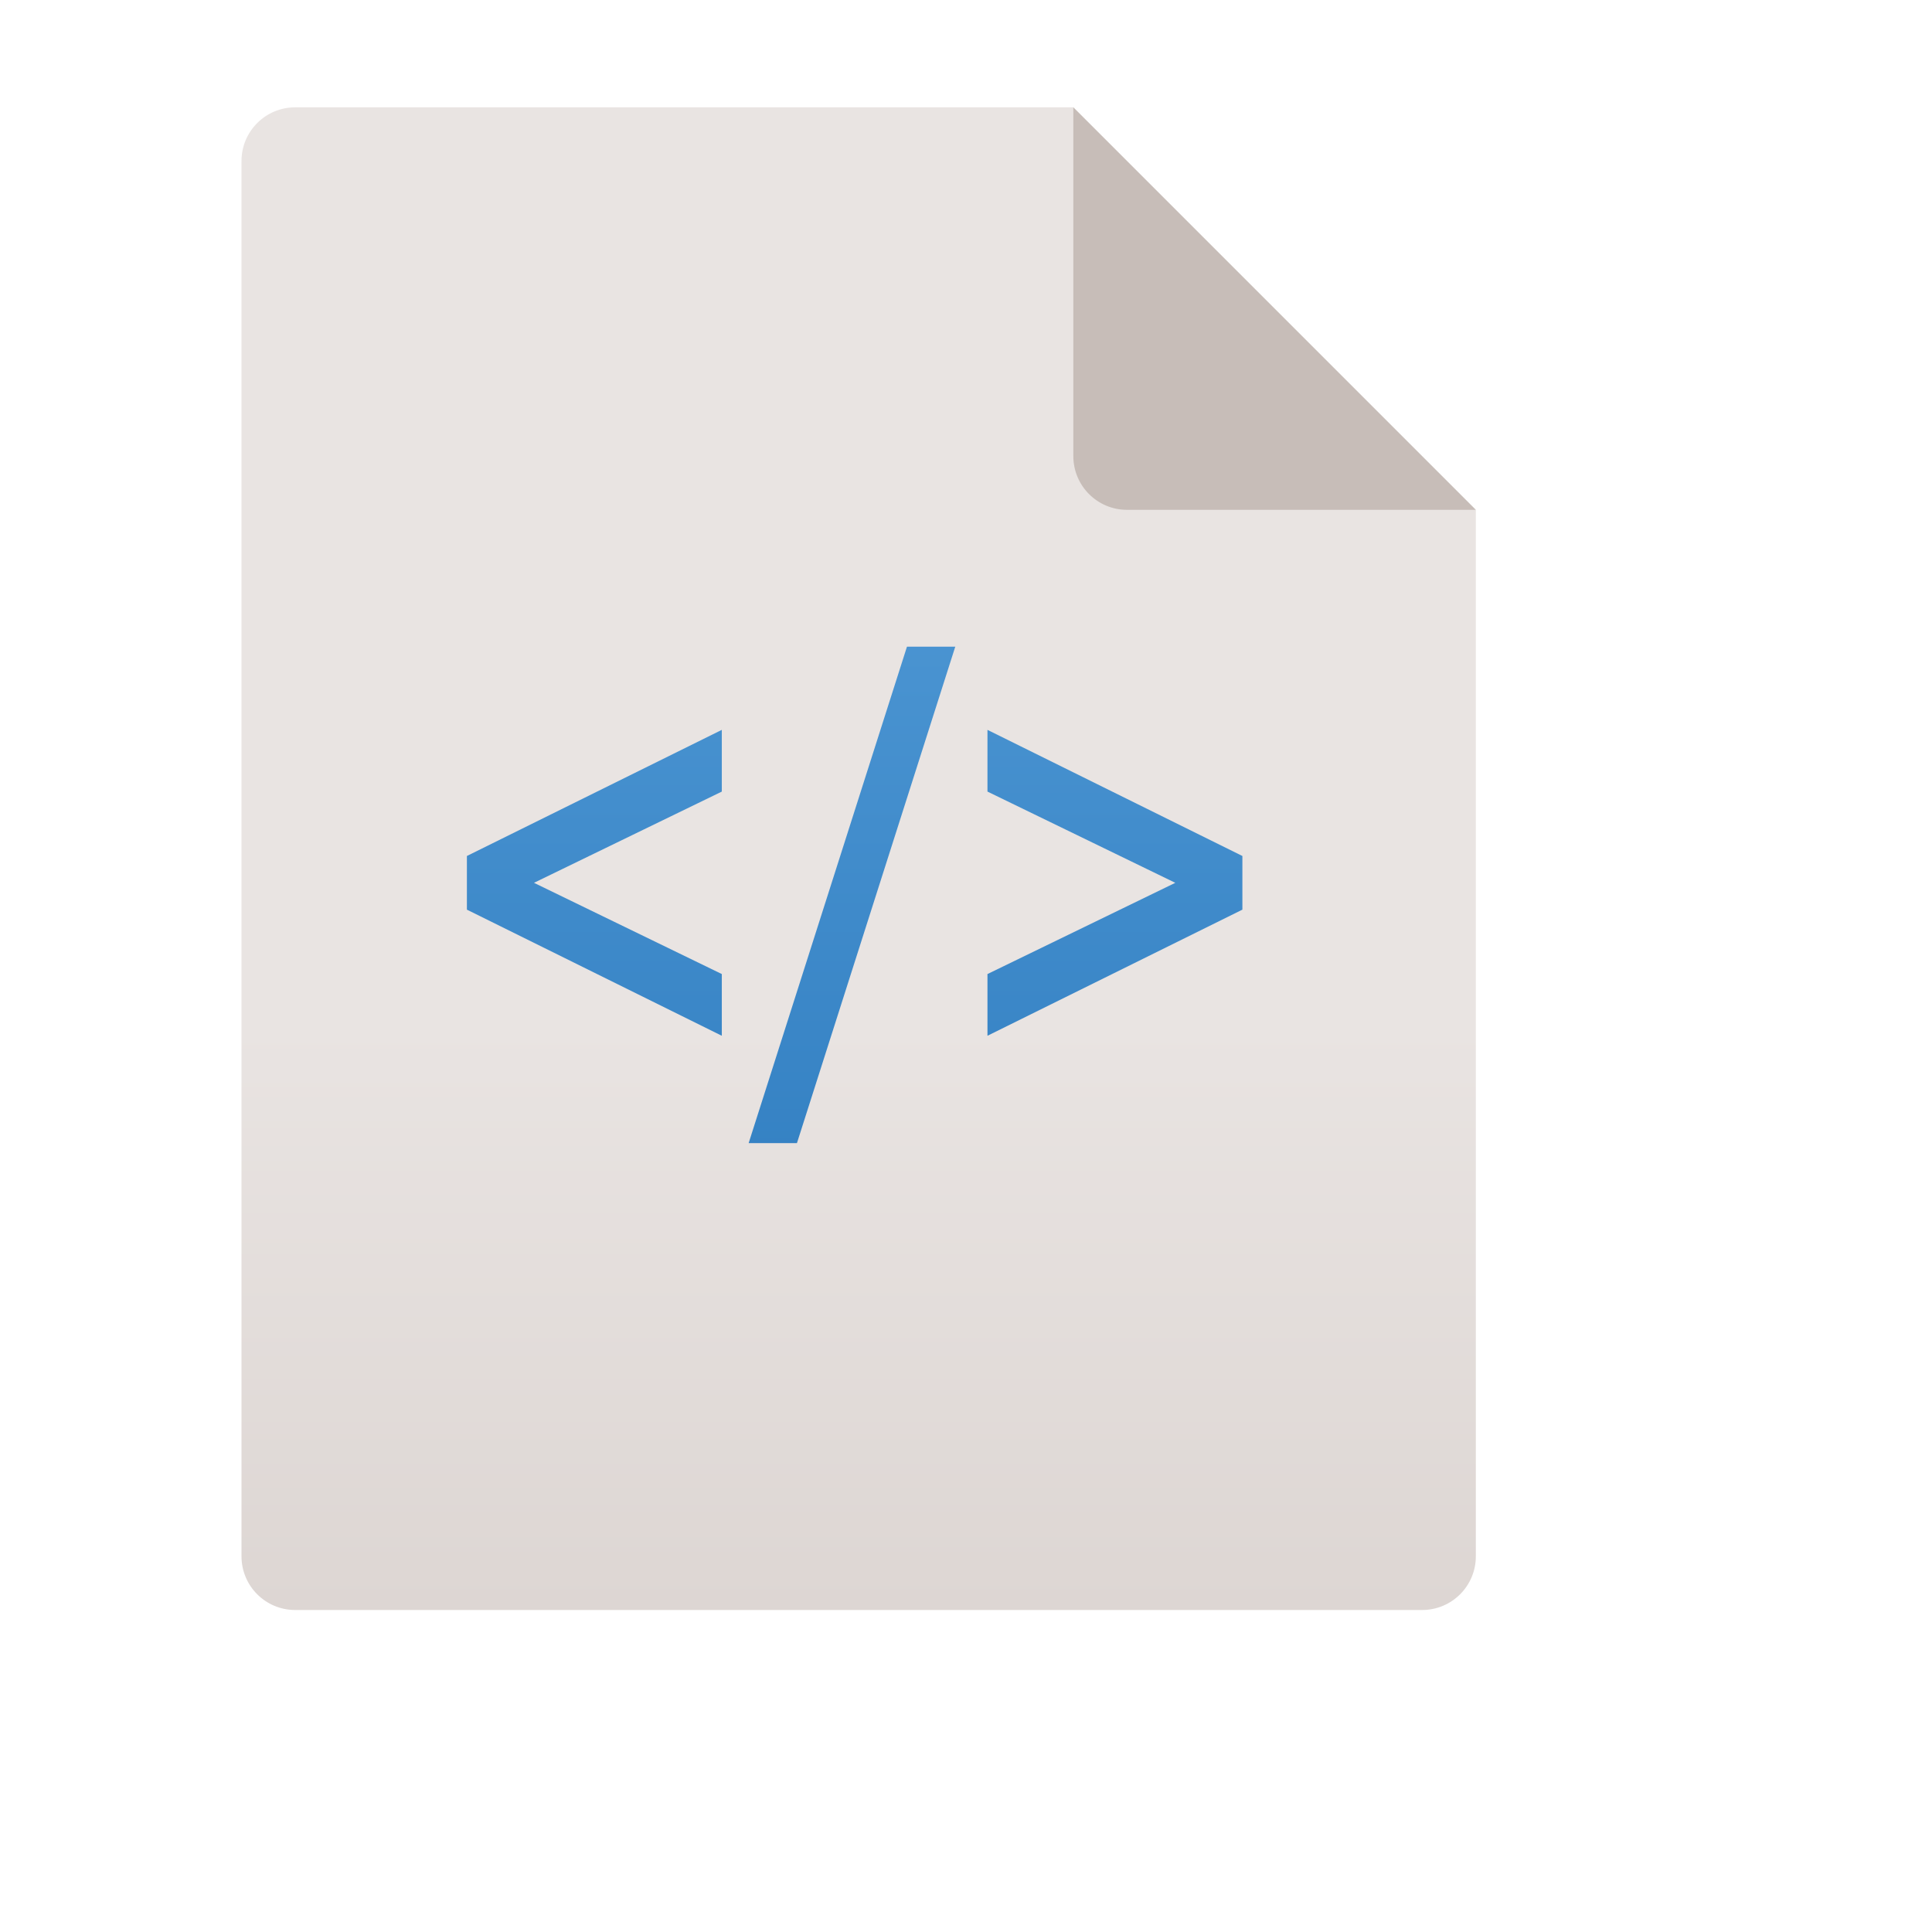
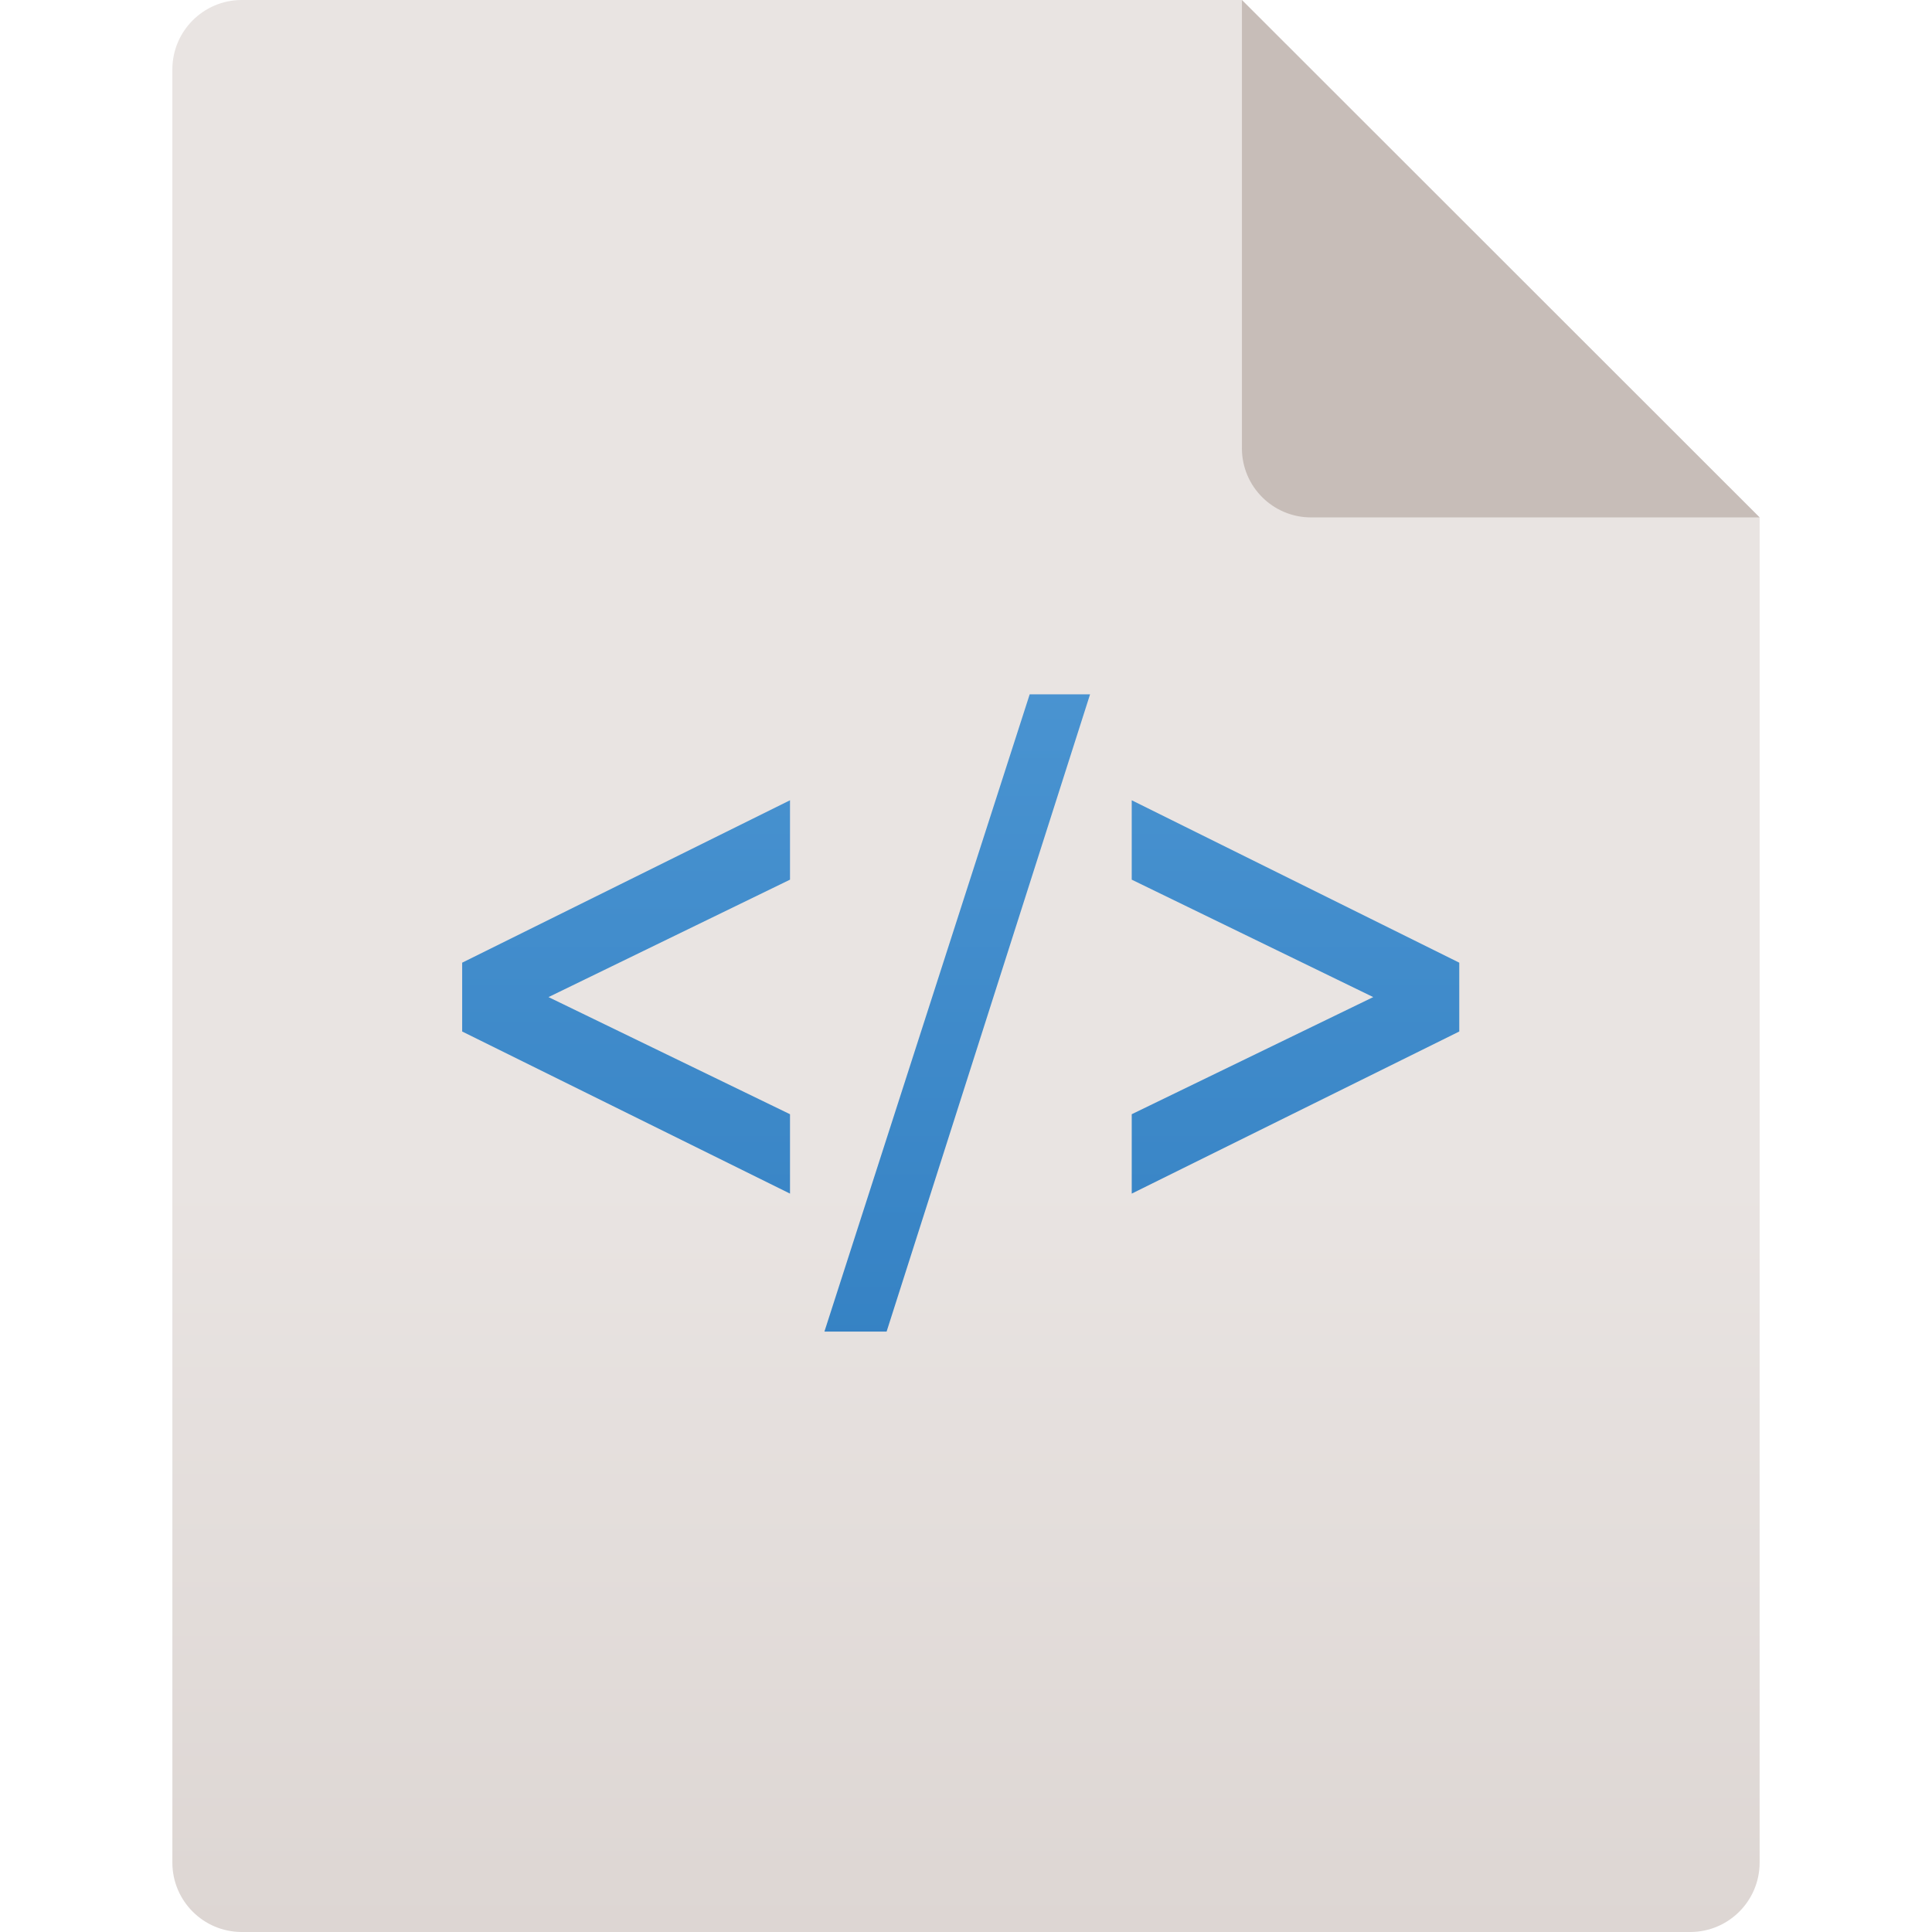
- <svg xmlns="http://www.w3.org/2000/svg" id="Ebene_1" height="72" width="72" data-name="Ebene 1" viewBox="0 0 72 72">
+ <svg xmlns="http://www.w3.org/2000/svg" id="Ebene_1" data-name="Ebene 1" viewBox="0 0 64 64">
  <defs>
-     <style>.cls-1{fill:none;}.cls-2{fill:url(#Unbenannter_Verlauf_7);}.cls-3{fill:#b9ada7;isolation:isolate;opacity:0.7;}.cls-4{fill:url(#Unbenannter_Verlauf_8);}</style>
-     <linearGradient id="Unbenannter_Verlauf_7" x1="-166.95" y1="-162.55" x2="-166.95" y2="-218.55" gradientTransform="translate(198.95 222.55)" gradientUnits="userSpaceOnUse">
+     <style>.cls-1{fill:url(#Unbenannter_Verlauf_7);}.cls-2{fill:#b9ada7;isolation:isolate;opacity:0.7;}.cls-3{fill:url(#Unbenannter_Verlauf_8);}</style>
+     <linearGradient id="Unbenannter_Verlauf_7" x1="-166.95" y1="-158.55" x2="-166.95" y2="-222.55" gradientTransform="translate(198.95 222.55)" gradientUnits="userSpaceOnUse">
      <stop offset="0" stop-color="#ddd6d3" />
      <stop offset="0.39" stop-color="#e9e4e2" />
      <stop offset="1" stop-color="#e9e4e2" />
    </linearGradient>
-     <linearGradient id="Unbenannter_Verlauf_8" x1="-167.1" y1="-170.81" x2="-167.1" y2="-204.81" gradientTransform="translate(198.95 222.55)" gradientUnits="userSpaceOnUse">
+     <linearGradient id="Unbenannter_Verlauf_8" x1="-167.12" y1="-167.99" x2="-167.12" y2="-206.85" gradientTransform="translate(198.95 222.55)" gradientUnits="userSpaceOnUse">
      <stop offset="0" stop-color="#2c7abe" />
      <stop offset="1" stop-color="#5099d5" />
    </linearGradient>
  </defs>
-   <path class="cls-1" d="M0,0H64V64H0Z" />
-   <path class="cls-2" d="M55,19V58a2,2,0,0,1-2,2H11a2,2,0,0,1-2-2V6a2,2,0,0,1,2-2H40" />
-   <path class="cls-3" d="M55,19H42a2,2,0,0,1-2-2V4" />
-   <path class="cls-4" d="M17.4,33.9l9.5,4.7V36.3l-7-3.4,7-3.4V27.2l-9.5,4.7Zm10.5,8.7h1.8l5.9-18.5H33.8Zm8.9-15.4v2.3l7,3.4-7,3.4v2.3l9.5-4.7v-2Z" />
+   <path class="cls-1" d="M58.29,17.14V61.71A2.3,2.3,0,0,1,56,64H8a2.3,2.3,0,0,1-2.29-2.29V2.29A2.3,2.3,0,0,1,8,0H41.14" />
+   <path class="cls-2" d="M58.29,17.14H43.43a2.29,2.29,0,0,1-2.29-2.28V0" />
+   <path class="cls-3" d="M15.31,34.17l10.86,5.37V36.91l-8-3.88,8-3.89V26.51L15.31,31.89Zm12,9.94h2.06L36.11,23h-2Zm10.18-17.6v2.63l8,3.89-8,3.88v2.63l10.85-5.37V31.89Z" />
</svg>
